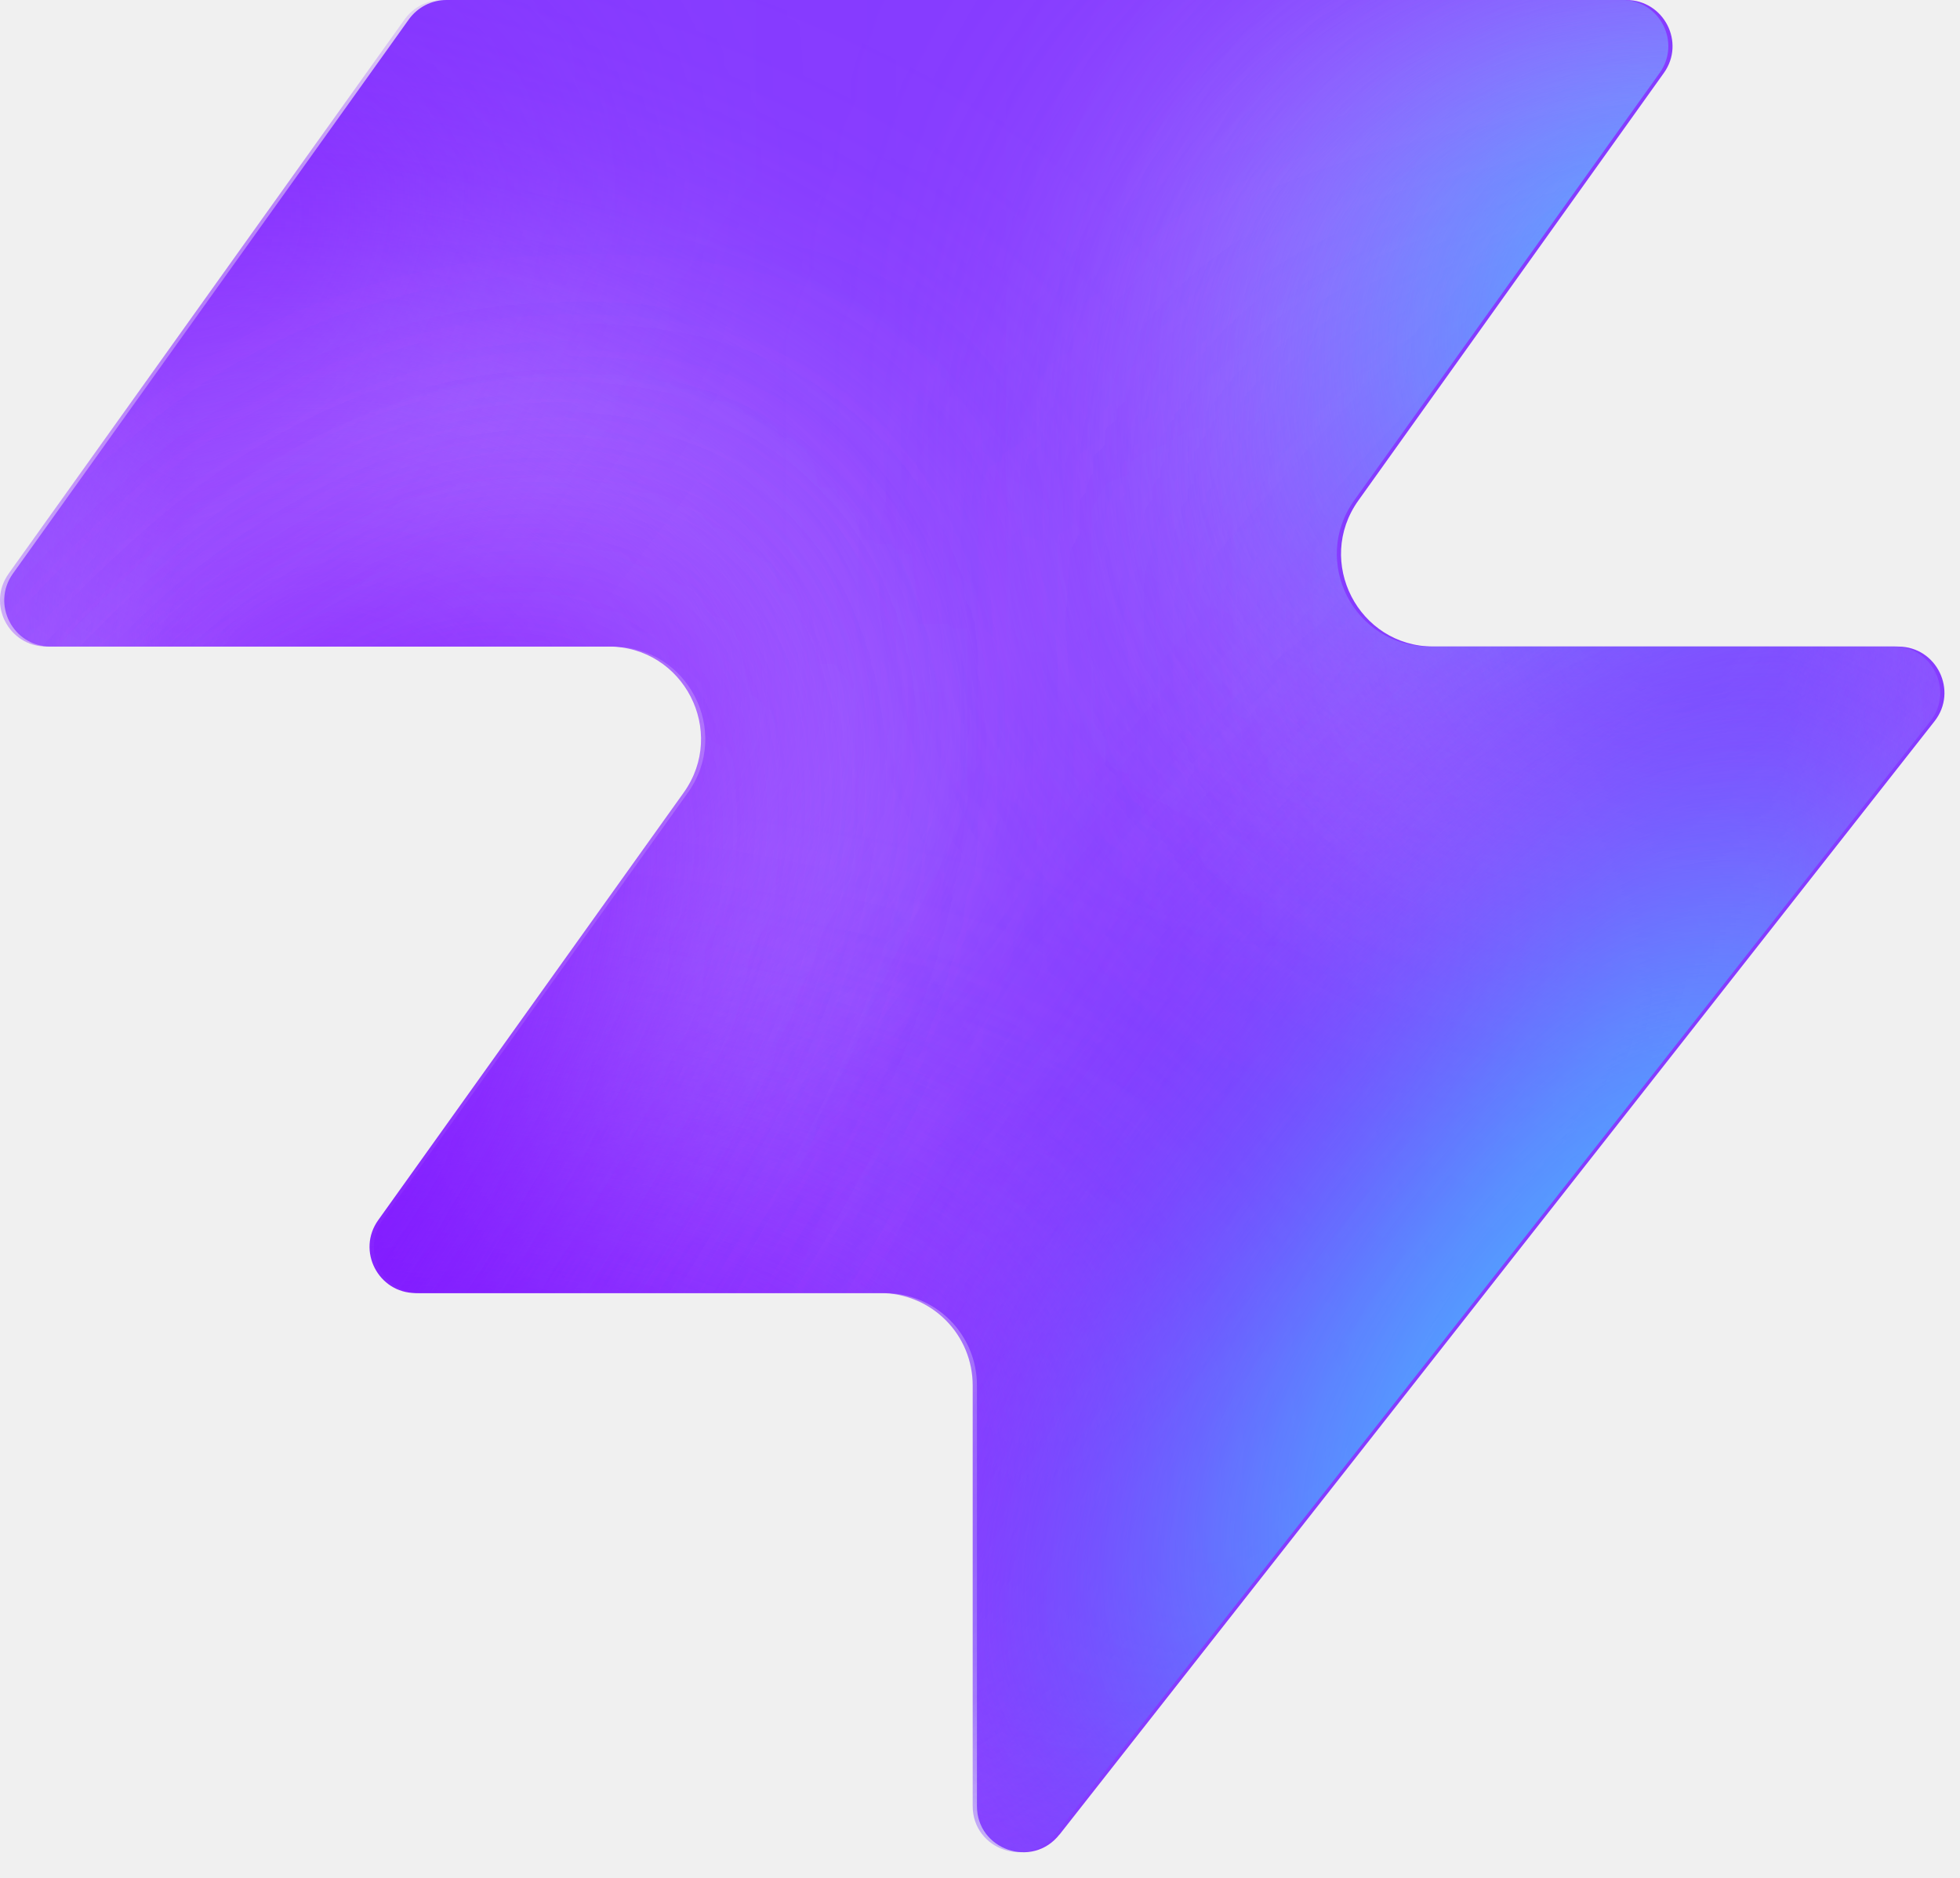
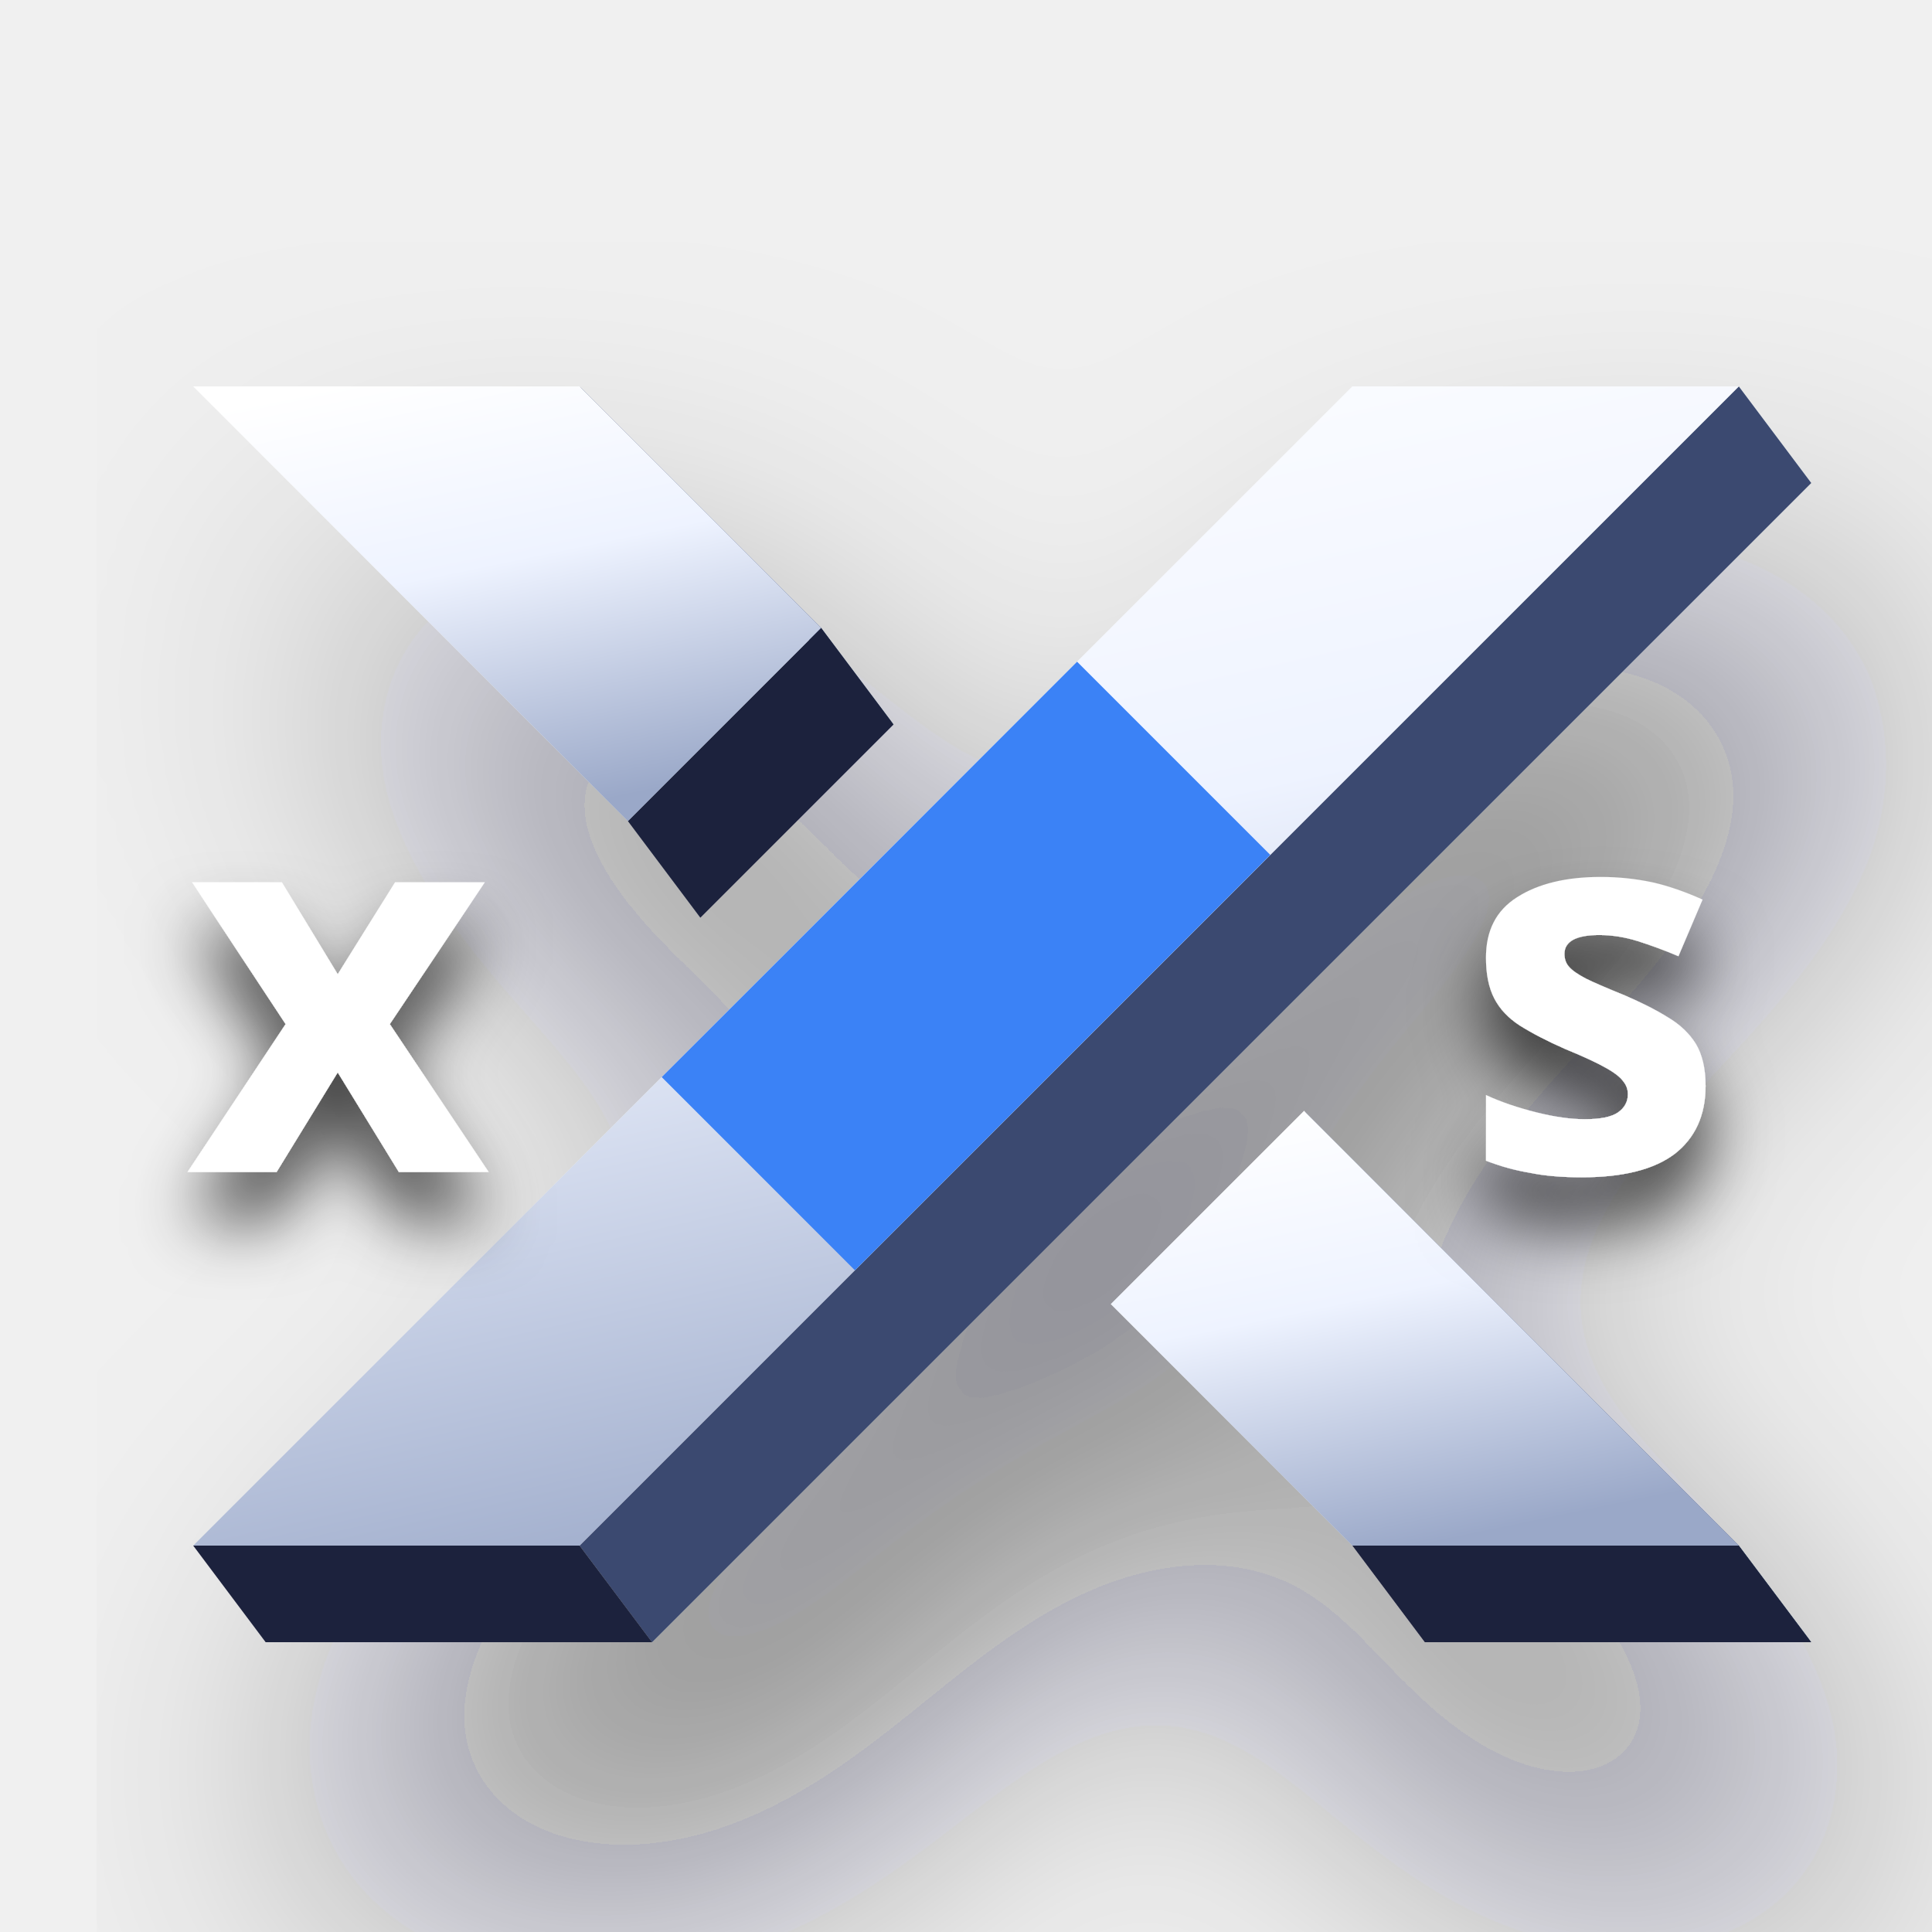
- <svg xmlns="http://www.w3.org/2000/svg" width="48" height="46" fill="none" viewBox="0 0 48 46">
-   <path fill="#863bff" d="M25.946 44.938c-.664.845-2.021.375-2.021-.698V33.937a2.26 2.26 0 0 0-2.262-2.262H10.287c-.92 0-1.456-1.04-.92-1.788l7.48-10.471c1.07-1.497 0-3.578-1.842-3.578H1.237c-.92 0-1.456-1.04-.92-1.788L10.013.474c.214-.297.556-.474.92-.474h28.894c.92 0 1.456 1.04.92 1.788l-7.48 10.471c-1.07 1.498 0 3.579 1.842 3.579h11.377c.943 0 1.473 1.088.89 1.83L25.947 44.94z" style="fill:#863bff;fill:color(display-p3 .525 .23 1);fill-opacity:1" />
-   <mask id="a" width="48" height="46" x="0" y="0" maskUnits="userSpaceOnUse" style="mask-type:alpha">
-     <path fill="#000" d="M25.842 44.938c-.664.844-2.021.375-2.021-.698V33.937a2.26 2.26 0 0 0-2.262-2.262H10.183c-.92 0-1.456-1.04-.92-1.788l7.48-10.471c1.07-1.498 0-3.579-1.842-3.579H1.133c-.92 0-1.456-1.04-.92-1.787L9.91.473c.214-.297.556-.474.92-.474h28.894c.92 0 1.456 1.04.92 1.788l-7.48 10.471c-1.07 1.498 0 3.578 1.842 3.578h11.377c.943 0 1.473 1.088.89 1.832L25.843 44.94z" style="fill:#000;fill-opacity:1" />
-   </mask>
-   <g mask="url(#a)">
-     <g filter="url(#b)">
-       <ellipse cx="5.508" cy="14.704" fill="#ede6ff" rx="5.508" ry="14.704" style="fill:#ede6ff;fill:color(display-p3 .927 .903 1);fill-opacity:1" transform="matrix(.00324 1 1 -.00324 -4.47 31.516)" />
-     </g>
-     <g filter="url(#c)">
-       <ellipse cx="10.399" cy="29.851" fill="#ede6ff" rx="10.399" ry="29.851" style="fill:#ede6ff;fill:color(display-p3 .927 .903 1);fill-opacity:1" transform="matrix(.00324 1 1 -.00324 -39.328 7.883)" />
-     </g>
-     <g filter="url(#d)">
-       <ellipse cx="5.508" cy="30.487" fill="#7e14ff" rx="5.508" ry="30.487" style="fill:#7e14ff;fill:color(display-p3 .492 .077 1);fill-opacity:1" transform="rotate(89.814 -25.913 -14.639)scale(1 -1)" />
-     </g>
-     <g filter="url(#e)">
-       <ellipse cx="5.508" cy="30.599" fill="#7e14ff" rx="5.508" ry="30.599" style="fill:#7e14ff;fill:color(display-p3 .492 .077 1);fill-opacity:1" transform="rotate(89.814 -32.644 -3.334)scale(1 -1)" />
-     </g>
-     <g filter="url(#f)">
-       <ellipse cx="5.508" cy="30.599" fill="#7e14ff" rx="5.508" ry="30.599" style="fill:#7e14ff;fill:color(display-p3 .492 .077 1);fill-opacity:1" transform="matrix(.00324 1 1 -.00324 -34.34 30.47)" />
-     </g>
-     <g filter="url(#g)">
-       <ellipse cx="14.072" cy="22.078" fill="#ede6ff" rx="14.072" ry="22.078" style="fill:#ede6ff;fill:color(display-p3 .927 .903 1);fill-opacity:1" transform="rotate(93.35 24.506 48.493)scale(-1 1)" />
-     </g>
-     <g filter="url(#h)">
-       <ellipse cx="3.47" cy="21.501" fill="#7e14ff" rx="3.47" ry="21.501" style="fill:#7e14ff;fill:color(display-p3 .492 .077 1);fill-opacity:1" transform="rotate(89.009 28.708 47.59)scale(-1 1)" />
-     </g>
-     <g filter="url(#i)">
-       <ellipse cx="3.47" cy="21.501" fill="#7e14ff" rx="3.47" ry="21.501" style="fill:#7e14ff;fill:color(display-p3 .492 .077 1);fill-opacity:1" transform="rotate(89.009 28.708 47.59)scale(-1 1)" />
-     </g>
-     <g filter="url(#j)">
-       <ellipse cx=".387" cy="8.972" fill="#7e14ff" rx="4.407" ry="29.108" style="fill:#7e14ff;fill:color(display-p3 .492 .077 1);fill-opacity:1" transform="rotate(39.51 .387 8.972)" />
-     </g>
-     <g filter="url(#k)">
-       <ellipse cx="47.523" cy="-6.092" fill="#7e14ff" rx="4.407" ry="29.108" style="fill:#7e14ff;fill:color(display-p3 .492 .077 1);fill-opacity:1" transform="rotate(37.892 47.523 -6.092)" />
-     </g>
-     <g filter="url(#l)">
-       <ellipse cx="41.412" cy="6.333" fill="#47bfff" rx="5.971" ry="9.665" style="fill:#47bfff;fill:color(display-p3 .28 .748 1);fill-opacity:1" transform="rotate(37.892 41.412 6.333)" />
-     </g>
-     <g filter="url(#m)">
-       <ellipse cx="-1.879" cy="38.332" fill="#7e14ff" rx="4.407" ry="29.108" style="fill:#7e14ff;fill:color(display-p3 .492 .077 1);fill-opacity:1" transform="rotate(37.892 -1.88 38.332)" />
-     </g>
-     <g filter="url(#n)">
-       <ellipse cx="-1.879" cy="38.332" fill="#7e14ff" rx="4.407" ry="29.108" style="fill:#7e14ff;fill:color(display-p3 .492 .077 1);fill-opacity:1" transform="rotate(37.892 -1.88 38.332)" />
-     </g>
-     <g filter="url(#o)">
-       <ellipse cx="35.651" cy="29.907" fill="#7e14ff" rx="4.407" ry="29.108" style="fill:#7e14ff;fill:color(display-p3 .492 .077 1);fill-opacity:1" transform="rotate(37.892 35.651 29.907)" />
-     </g>
-     <g filter="url(#p)">
-       <ellipse cx="38.418" cy="32.4" fill="#47bfff" rx="5.971" ry="15.297" style="fill:#47bfff;fill:color(display-p3 .28 .748 1);fill-opacity:1" transform="rotate(37.892 38.418 32.4)" />
-     </g>
+ <svg xmlns="http://www.w3.org/2000/svg" viewBox="0 0 40 40">
+   <defs>
+     <filter id="xShadow" x="-60%" y="-60%" width="220%" height="220%">
+       <feDropShadow dx="0" dy="0.6" stdDeviation="0.4" flood-color="#000" flood-opacity="0.6" />
+       <feDropShadow dx="1" dy="3" stdDeviation="1.8" flood-color="#000" flood-opacity="0.55" />
+       <feDropShadow dx="2" dy="5" stdDeviation="3.5" flood-color="#0a1024" flood-opacity="0.5" />
+     </filter>
+     <filter id="textShadow" x="-50%" y="-50%" width="200%" height="200%">
+       <feDropShadow dx="0" dy="1" stdDeviation="0.7" flood-color="#000" flood-opacity="0.7" />
+     </filter>
+     <linearGradient id="xGrad" x1="0.2" y1="0" x2="0.5" y2="1">
+       <stop offset="0%" stop-color="#ffffff" />
+       <stop offset="45%" stop-color="#eef3ff" />
+       <stop offset="100%" stop-color="#9aa8c8" />
+     </linearGradient>
+     <clipPath id="bigBarClip">
+       <polygon points="28,8 36,8 12,32 4,32" />
+     </clipPath>
+   </defs>
+   <g filter="url(#xShadow)">
+     <polygon points="12,8 13.5,10 18.5,15 17,13" fill="#3a4870" />
+     <polygon points="27,23 28.5,25 37.5,34 36,32" fill="#3a4870" />
+     <polygon points="36,8 37.5,10 13.5,34 12,32" fill="#3a4870" />
+     <polygon points="17,13 13,17 14.5,19 18.5,15" fill="#1c243d" />
+     <polygon points="28,32 36,32 37.5,34 29.5,34" fill="#1c243d" />
+     <polygon points="4,32 12,32 13.5,34 5.5,34" fill="#1c243d" />
+     <polygon points="4,8 12,8 17,13 13,17" fill="url(#xGrad)" />
+     <polygon points="36,32 28,32 23,27 27,23" fill="url(#xGrad)" />
+     <polygon points="28,8 36,8 12,32 4,32" fill="url(#xGrad)" />
  </g>
-   <defs>
-     <filter id="b" width="60.045" height="41.654" x="-19.77" y="16.149" color-interpolation-filters="sRGB" filterUnits="userSpaceOnUse">
-       <feFlood flood-opacity="0" result="BackgroundImageFix" />
-       <feBlend in="SourceGraphic" in2="BackgroundImageFix" result="shape" />
-       <feGaussianBlur result="effect1_foregroundBlur_2002_17158" stdDeviation="7.659" />
-     </filter>
-     <filter id="c" width="90.34" height="51.437" x="-54.613" y="-7.533" color-interpolation-filters="sRGB" filterUnits="userSpaceOnUse">
-       <feFlood flood-opacity="0" result="BackgroundImageFix" />
-       <feBlend in="SourceGraphic" in2="BackgroundImageFix" result="shape" />
-       <feGaussianBlur result="effect1_foregroundBlur_2002_17158" stdDeviation="7.659" />
-     </filter>
-     <filter id="d" width="79.355" height="29.4" x="-49.64" y="2.03" color-interpolation-filters="sRGB" filterUnits="userSpaceOnUse">
-       <feFlood flood-opacity="0" result="BackgroundImageFix" />
-       <feBlend in="SourceGraphic" in2="BackgroundImageFix" result="shape" />
-       <feGaussianBlur result="effect1_foregroundBlur_2002_17158" stdDeviation="4.596" />
-     </filter>
-     <filter id="e" width="79.579" height="29.4" x="-45.045" y="20.029" color-interpolation-filters="sRGB" filterUnits="userSpaceOnUse">
-       <feFlood flood-opacity="0" result="BackgroundImageFix" />
-       <feBlend in="SourceGraphic" in2="BackgroundImageFix" result="shape" />
-       <feGaussianBlur result="effect1_foregroundBlur_2002_17158" stdDeviation="4.596" />
-     </filter>
-     <filter id="f" width="79.579" height="29.4" x="-43.513" y="21.178" color-interpolation-filters="sRGB" filterUnits="userSpaceOnUse">
-       <feFlood flood-opacity="0" result="BackgroundImageFix" />
-       <feBlend in="SourceGraphic" in2="BackgroundImageFix" result="shape" />
-       <feGaussianBlur result="effect1_foregroundBlur_2002_17158" stdDeviation="4.596" />
-     </filter>
-     <filter id="g" width="74.749" height="58.852" x="15.756" y="-17.901" color-interpolation-filters="sRGB" filterUnits="userSpaceOnUse">
-       <feFlood flood-opacity="0" result="BackgroundImageFix" />
-       <feBlend in="SourceGraphic" in2="BackgroundImageFix" result="shape" />
-       <feGaussianBlur result="effect1_foregroundBlur_2002_17158" stdDeviation="7.659" />
-     </filter>
-     <filter id="h" width="61.377" height="25.362" x="23.548" y="2.284" color-interpolation-filters="sRGB" filterUnits="userSpaceOnUse">
-       <feFlood flood-opacity="0" result="BackgroundImageFix" />
-       <feBlend in="SourceGraphic" in2="BackgroundImageFix" result="shape" />
-       <feGaussianBlur result="effect1_foregroundBlur_2002_17158" stdDeviation="4.596" />
-     </filter>
-     <filter id="i" width="61.377" height="25.362" x="23.548" y="2.284" color-interpolation-filters="sRGB" filterUnits="userSpaceOnUse">
-       <feFlood flood-opacity="0" result="BackgroundImageFix" />
-       <feBlend in="SourceGraphic" in2="BackgroundImageFix" result="shape" />
-       <feGaussianBlur result="effect1_foregroundBlur_2002_17158" stdDeviation="4.596" />
-     </filter>
-     <filter id="j" width="56.045" height="63.649" x="-27.636" y="-22.853" color-interpolation-filters="sRGB" filterUnits="userSpaceOnUse">
-       <feFlood flood-opacity="0" result="BackgroundImageFix" />
-       <feBlend in="SourceGraphic" in2="BackgroundImageFix" result="shape" />
-       <feGaussianBlur result="effect1_foregroundBlur_2002_17158" stdDeviation="4.596" />
-     </filter>
-     <filter id="k" width="54.814" height="64.646" x="20.116" y="-38.415" color-interpolation-filters="sRGB" filterUnits="userSpaceOnUse">
-       <feFlood flood-opacity="0" result="BackgroundImageFix" />
-       <feBlend in="SourceGraphic" in2="BackgroundImageFix" result="shape" />
-       <feGaussianBlur result="effect1_foregroundBlur_2002_17158" stdDeviation="4.596" />
-     </filter>
-     <filter id="l" width="33.541" height="35.313" x="24.641" y="-11.323" color-interpolation-filters="sRGB" filterUnits="userSpaceOnUse">
-       <feFlood flood-opacity="0" result="BackgroundImageFix" />
-       <feBlend in="SourceGraphic" in2="BackgroundImageFix" result="shape" />
-       <feGaussianBlur result="effect1_foregroundBlur_2002_17158" stdDeviation="4.596" />
-     </filter>
-     <filter id="m" width="54.814" height="64.646" x="-29.286" y="6.009" color-interpolation-filters="sRGB" filterUnits="userSpaceOnUse">
-       <feFlood flood-opacity="0" result="BackgroundImageFix" />
-       <feBlend in="SourceGraphic" in2="BackgroundImageFix" result="shape" />
-       <feGaussianBlur result="effect1_foregroundBlur_2002_17158" stdDeviation="4.596" />
-     </filter>
-     <filter id="n" width="54.814" height="64.646" x="-29.286" y="6.009" color-interpolation-filters="sRGB" filterUnits="userSpaceOnUse">
-       <feFlood flood-opacity="0" result="BackgroundImageFix" />
-       <feBlend in="SourceGraphic" in2="BackgroundImageFix" result="shape" />
-       <feGaussianBlur result="effect1_foregroundBlur_2002_17158" stdDeviation="4.596" />
-     </filter>
-     <filter id="o" width="54.814" height="64.646" x="8.244" y="-2.416" color-interpolation-filters="sRGB" filterUnits="userSpaceOnUse">
-       <feFlood flood-opacity="0" result="BackgroundImageFix" />
-       <feBlend in="SourceGraphic" in2="BackgroundImageFix" result="shape" />
-       <feGaussianBlur result="effect1_foregroundBlur_2002_17158" stdDeviation="4.596" />
-     </filter>
-     <filter id="p" width="39.409" height="43.623" x="18.713" y="10.588" color-interpolation-filters="sRGB" filterUnits="userSpaceOnUse">
-       <feFlood flood-opacity="0" result="BackgroundImageFix" />
-       <feBlend in="SourceGraphic" in2="BackgroundImageFix" result="shape" />
-       <feGaussianBlur result="effect1_foregroundBlur_2002_17158" stdDeviation="4.596" />
-     </filter>
-   </defs>
+   <polygon points="22.3,13.7 26.3,17.7 17.7,26.3 13.7,22.3" fill="#3b82f6" />
+   <text x="7" y="20" text-anchor="middle" dominant-baseline="central" font-family="'Space Grotesk',system-ui,sans-serif" font-size="11" font-weight="800" fill="#ffffff" filter="url(#textShadow)">x</text>
+   <text x="33" y="20" text-anchor="middle" dominant-baseline="central" font-family="'Space Grotesk',system-ui,sans-serif" font-size="11" font-weight="800" fill="#ffffff" filter="url(#textShadow)">s</text>
</svg>
